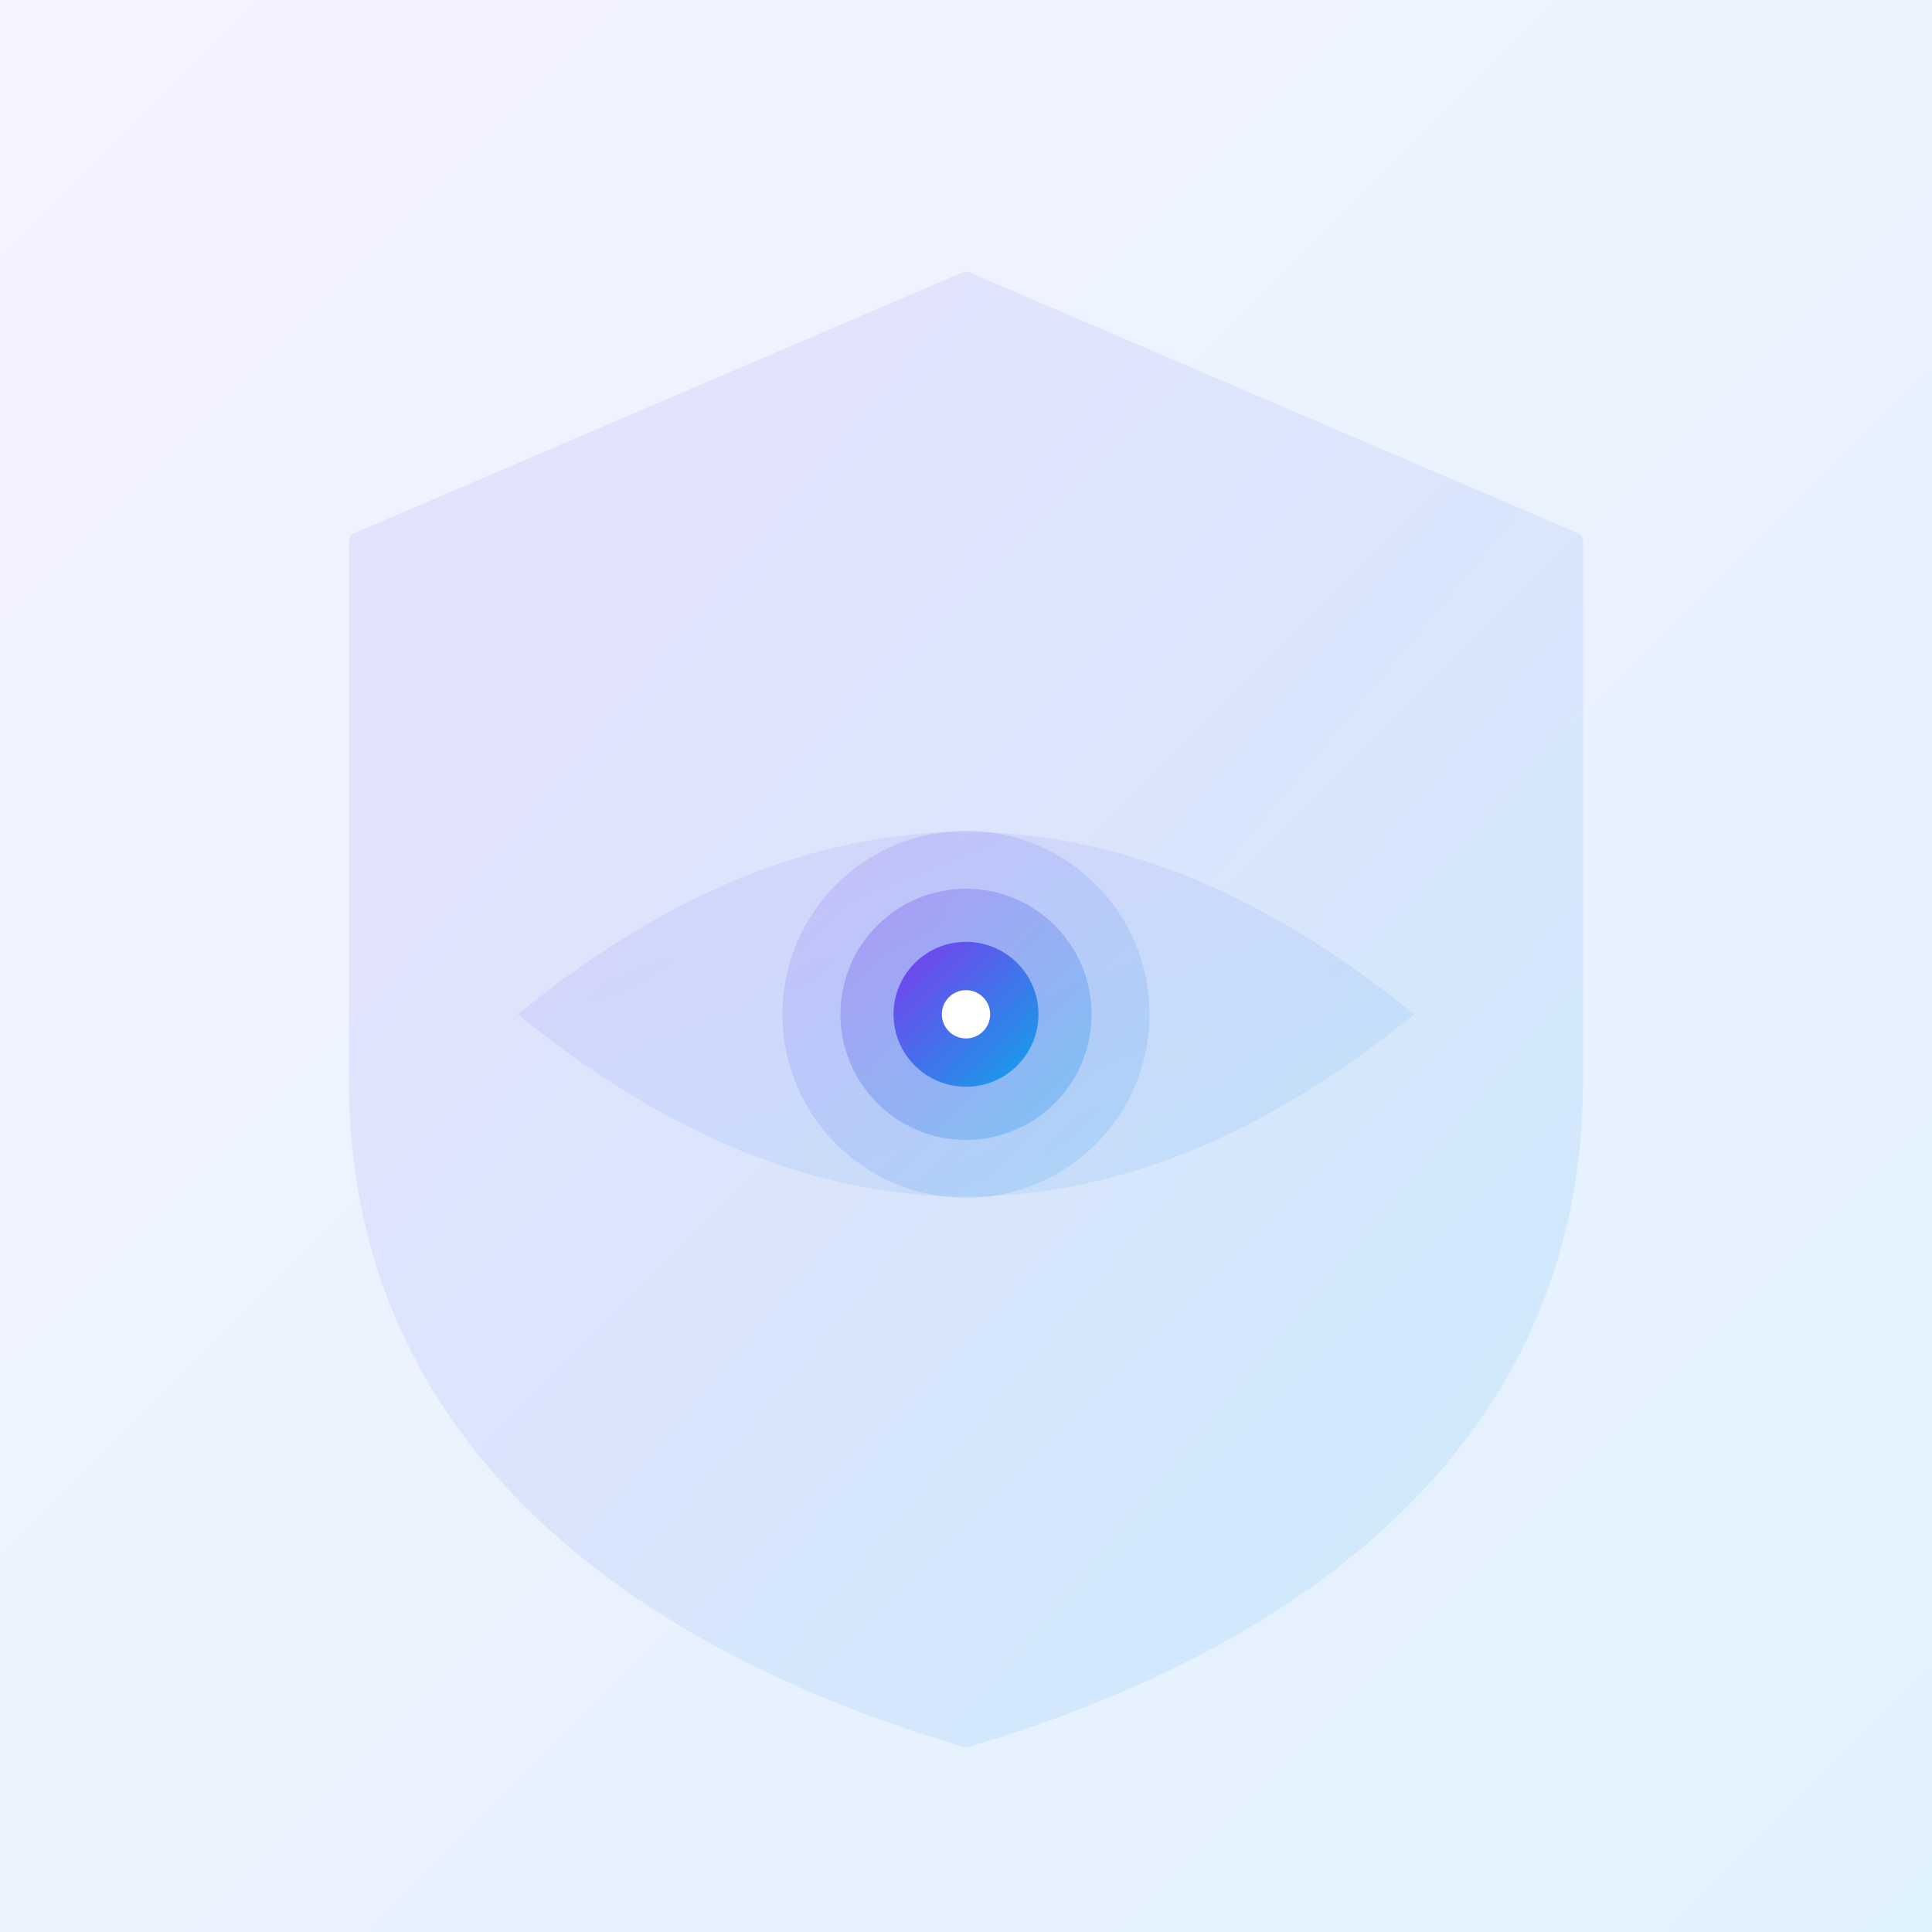
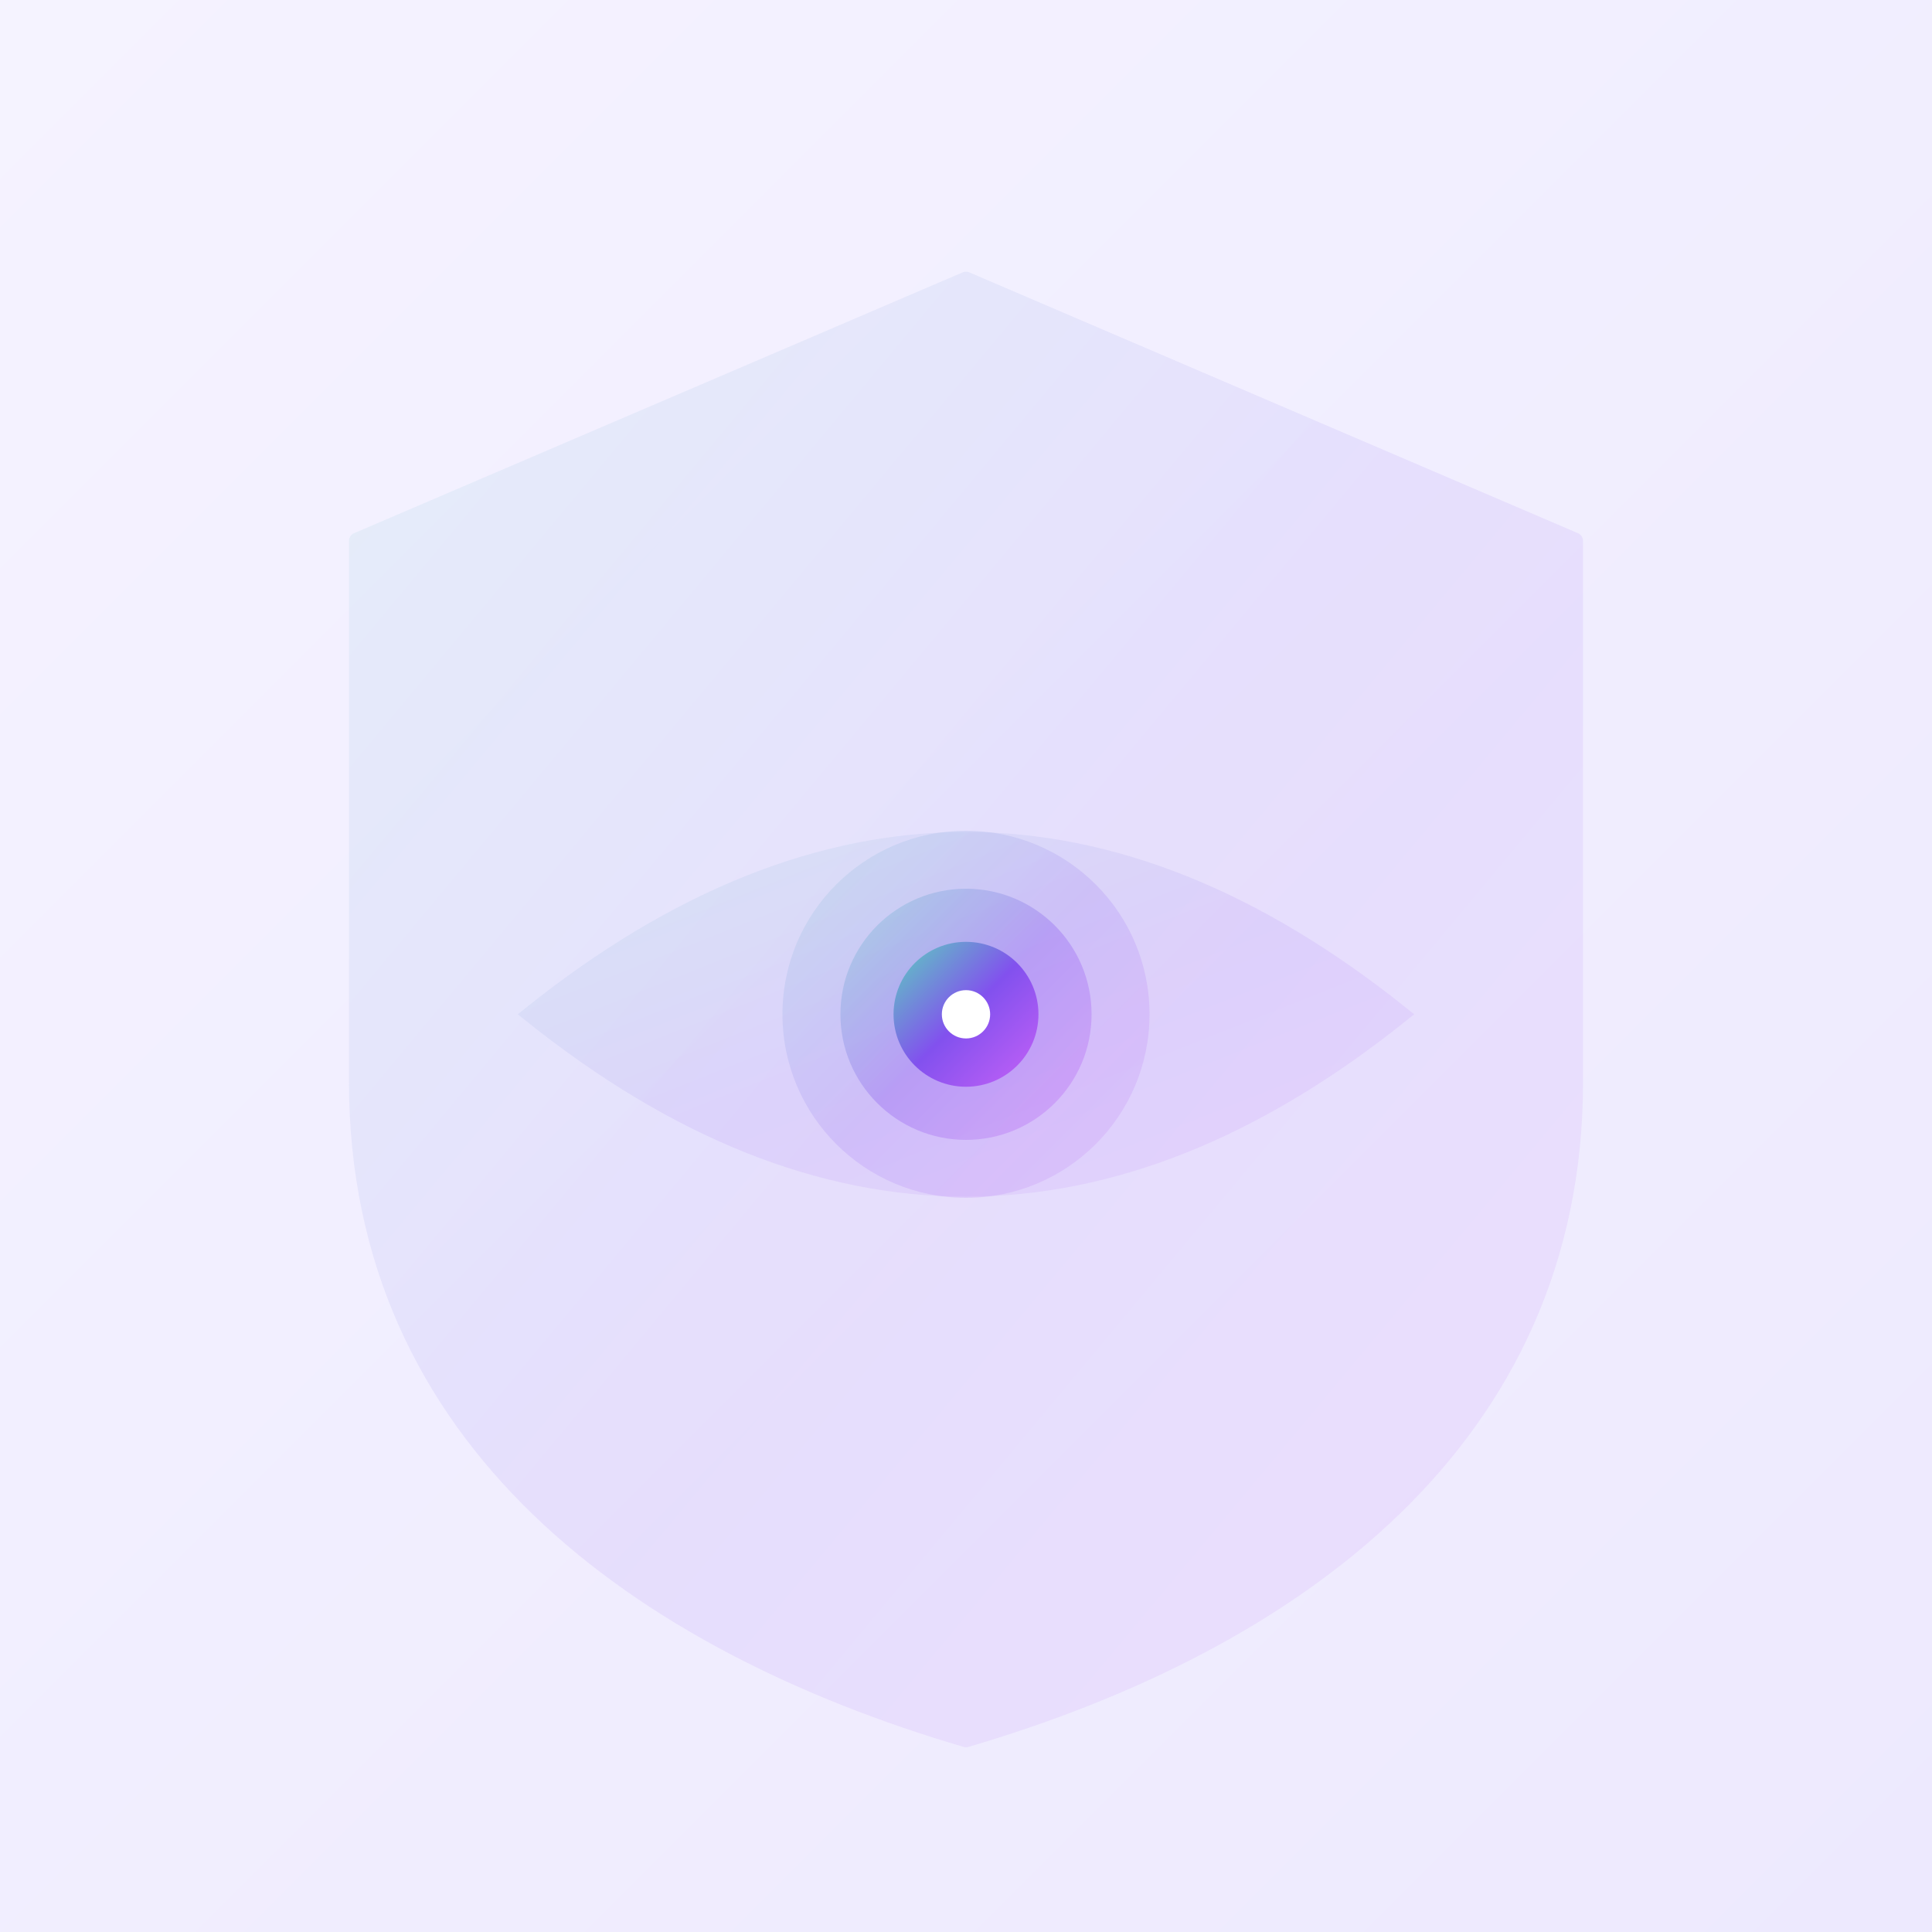
<svg xmlns="http://www.w3.org/2000/svg" viewBox="0 0 400 400" width="400" height="400">
  <defs>
    <linearGradient id="bg" x1="0" y1="0" x2="1" y2="1">
      <stop offset="0%" stop-color="#f5f3ff" />
-       <stop offset="100%" stop-color="#e0f2fe" />
+       <stop offset="100%" stop-color="#ede9fe" />
    </linearGradient>
    <linearGradient id="brand" x1="0" y1="0" x2="1" y2="1">
-       <stop offset="0%" stop-color="#7c3aed" />
-       <stop offset="100%" stop-color="#0ea5e9" />
+       <stop offset="0%" stop-color="#5BD2BE" />
+       <stop offset="50%" stop-color="#8251EE" />
+       <stop offset="100%" stop-color="#C661F7" />
    </linearGradient>
  </defs>
  <rect width="400" height="400" fill="url(#bg)" />
  <path d="M200,58 L326,112 L326,224 C326,298 268,340 200,360 C132,340 74,298 74,224 L74,112 Z" fill="url(#brand)" opacity="0.10" stroke="url(#brand)" stroke-width="3.5" stroke-linejoin="round" />
  <path d="M110,210 Q200,138 290,210 Q200,282 110,210 Z" fill="url(#brand)" opacity="0.10" stroke="url(#brand)" stroke-width="3.5" />
  <circle cx="200" cy="210" r="38" fill="url(#brand)" opacity="0.15" />
  <circle cx="200" cy="210" r="26" fill="url(#brand)" opacity="0.30" />
  <circle cx="200" cy="210" r="15" fill="url(#brand)" />
  <circle cx="200" cy="210" r="5" fill="white" />
</svg>
